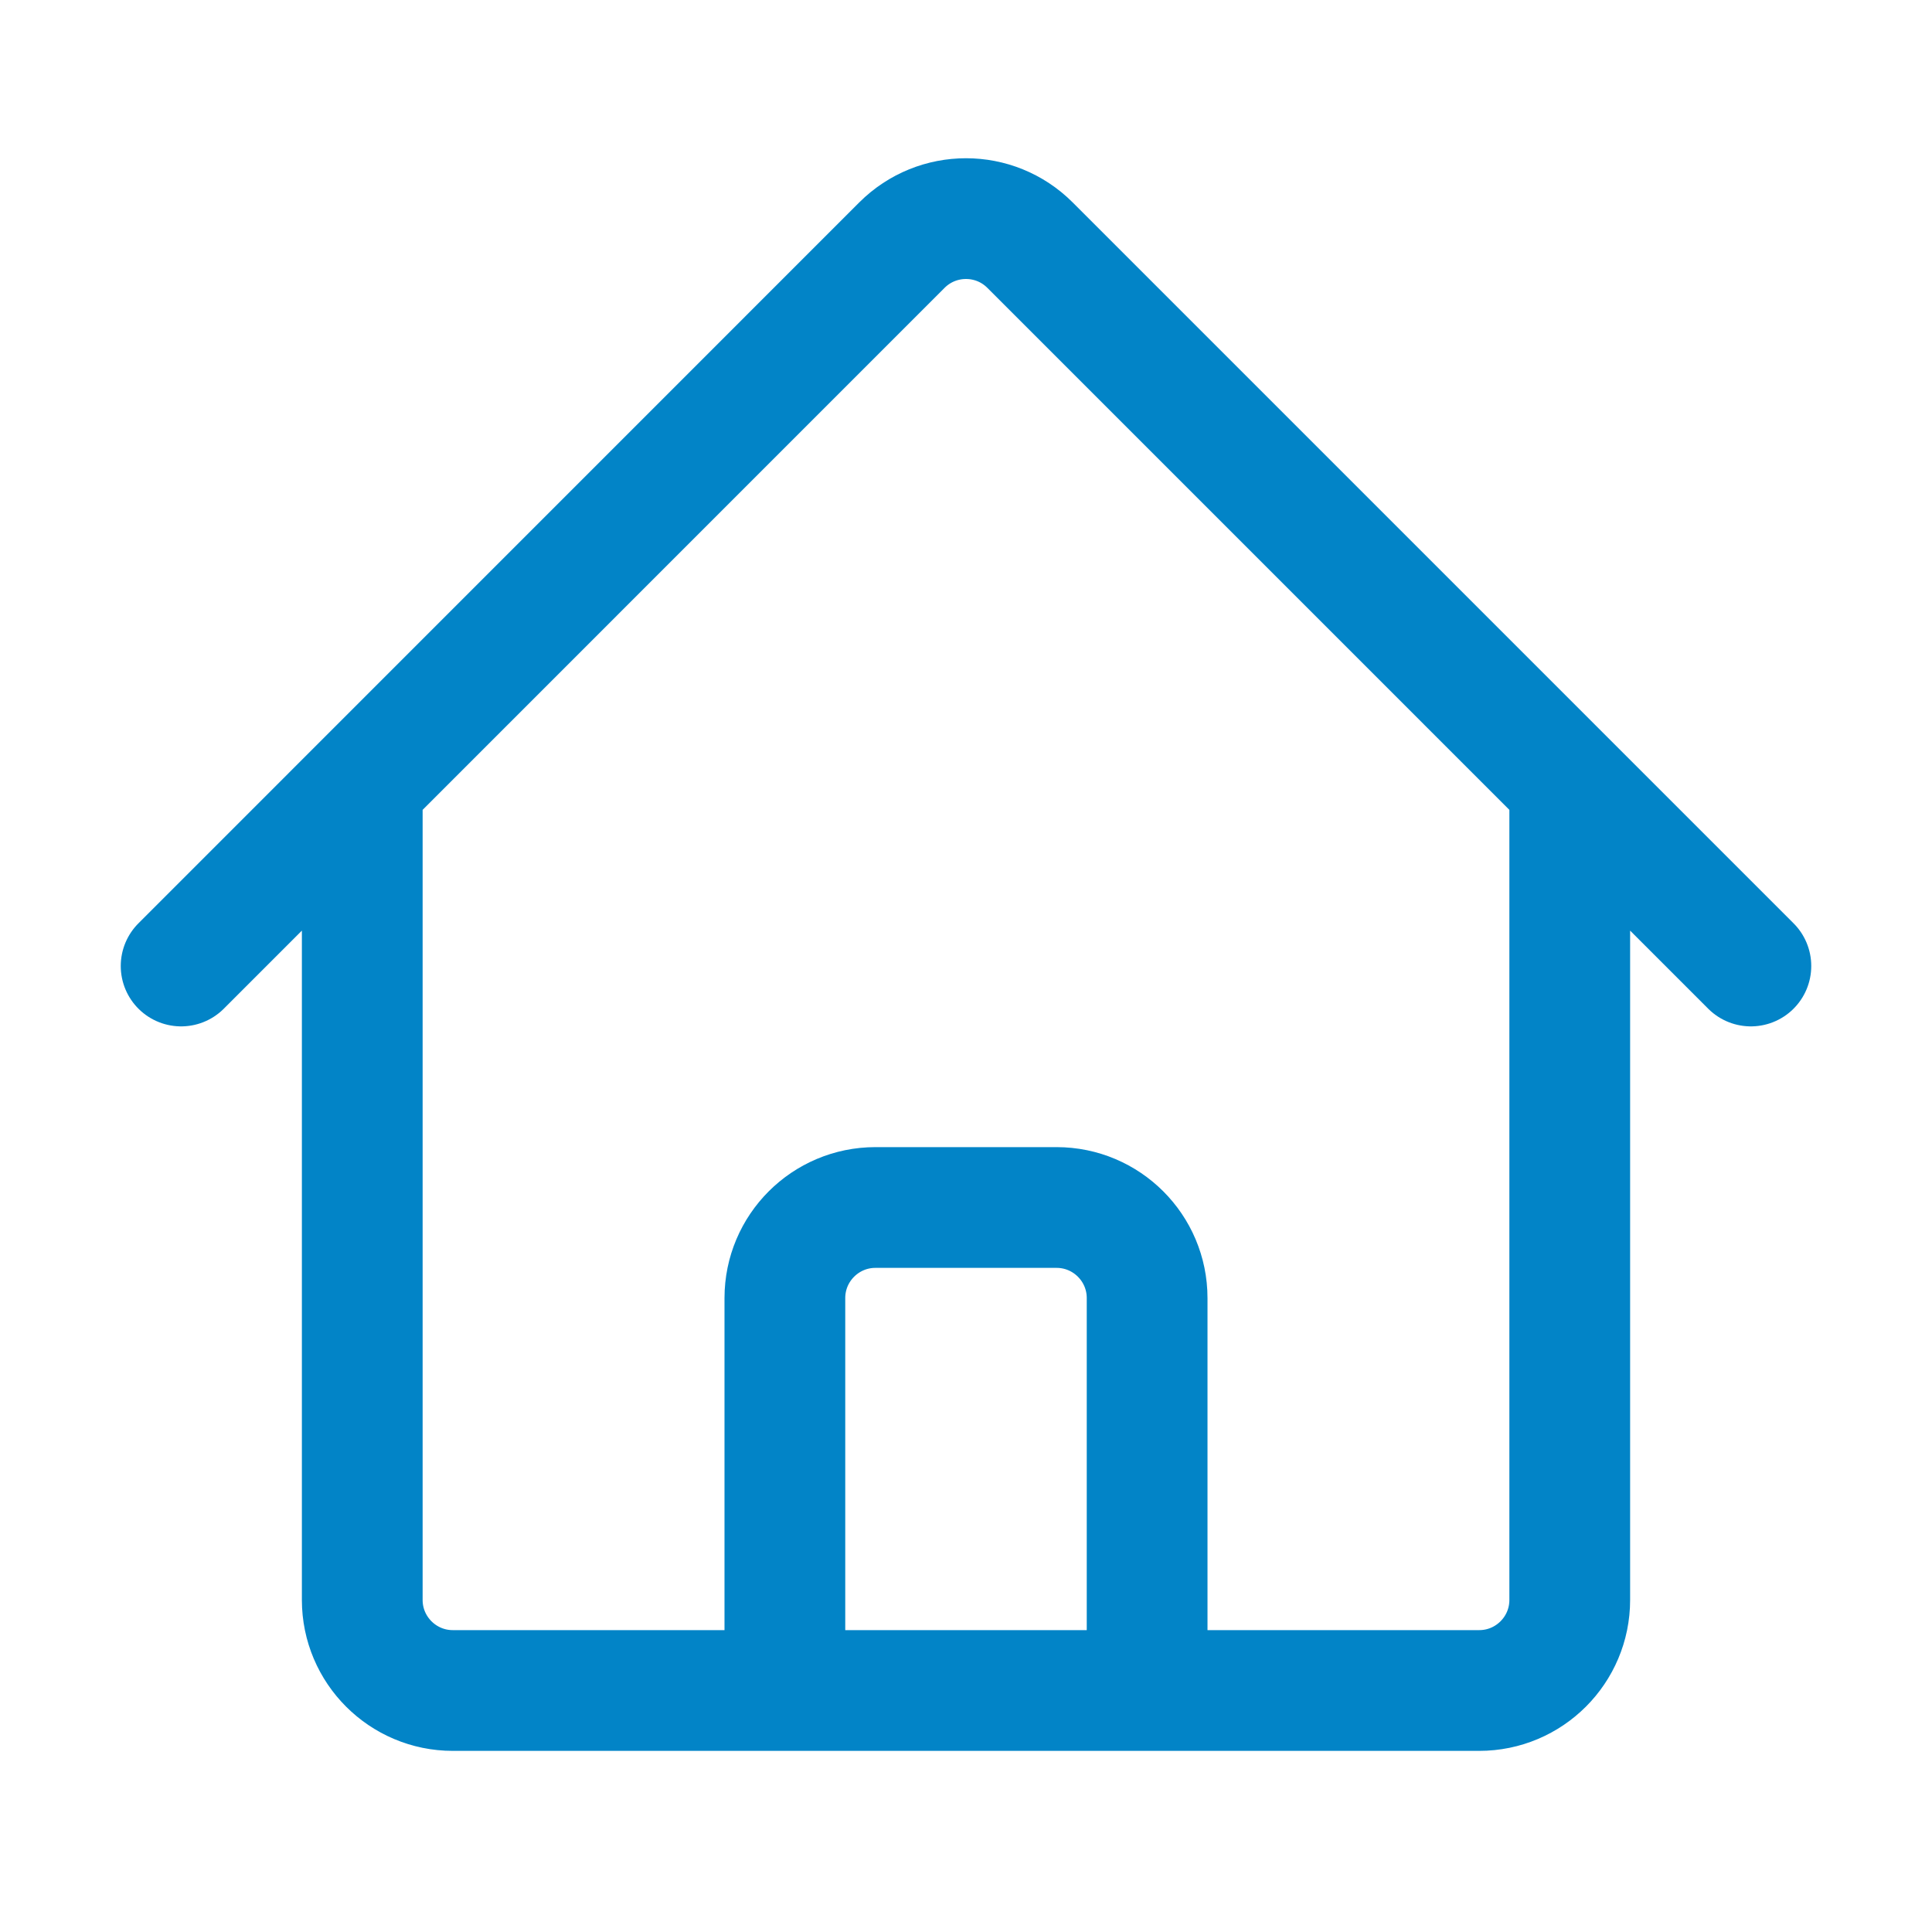
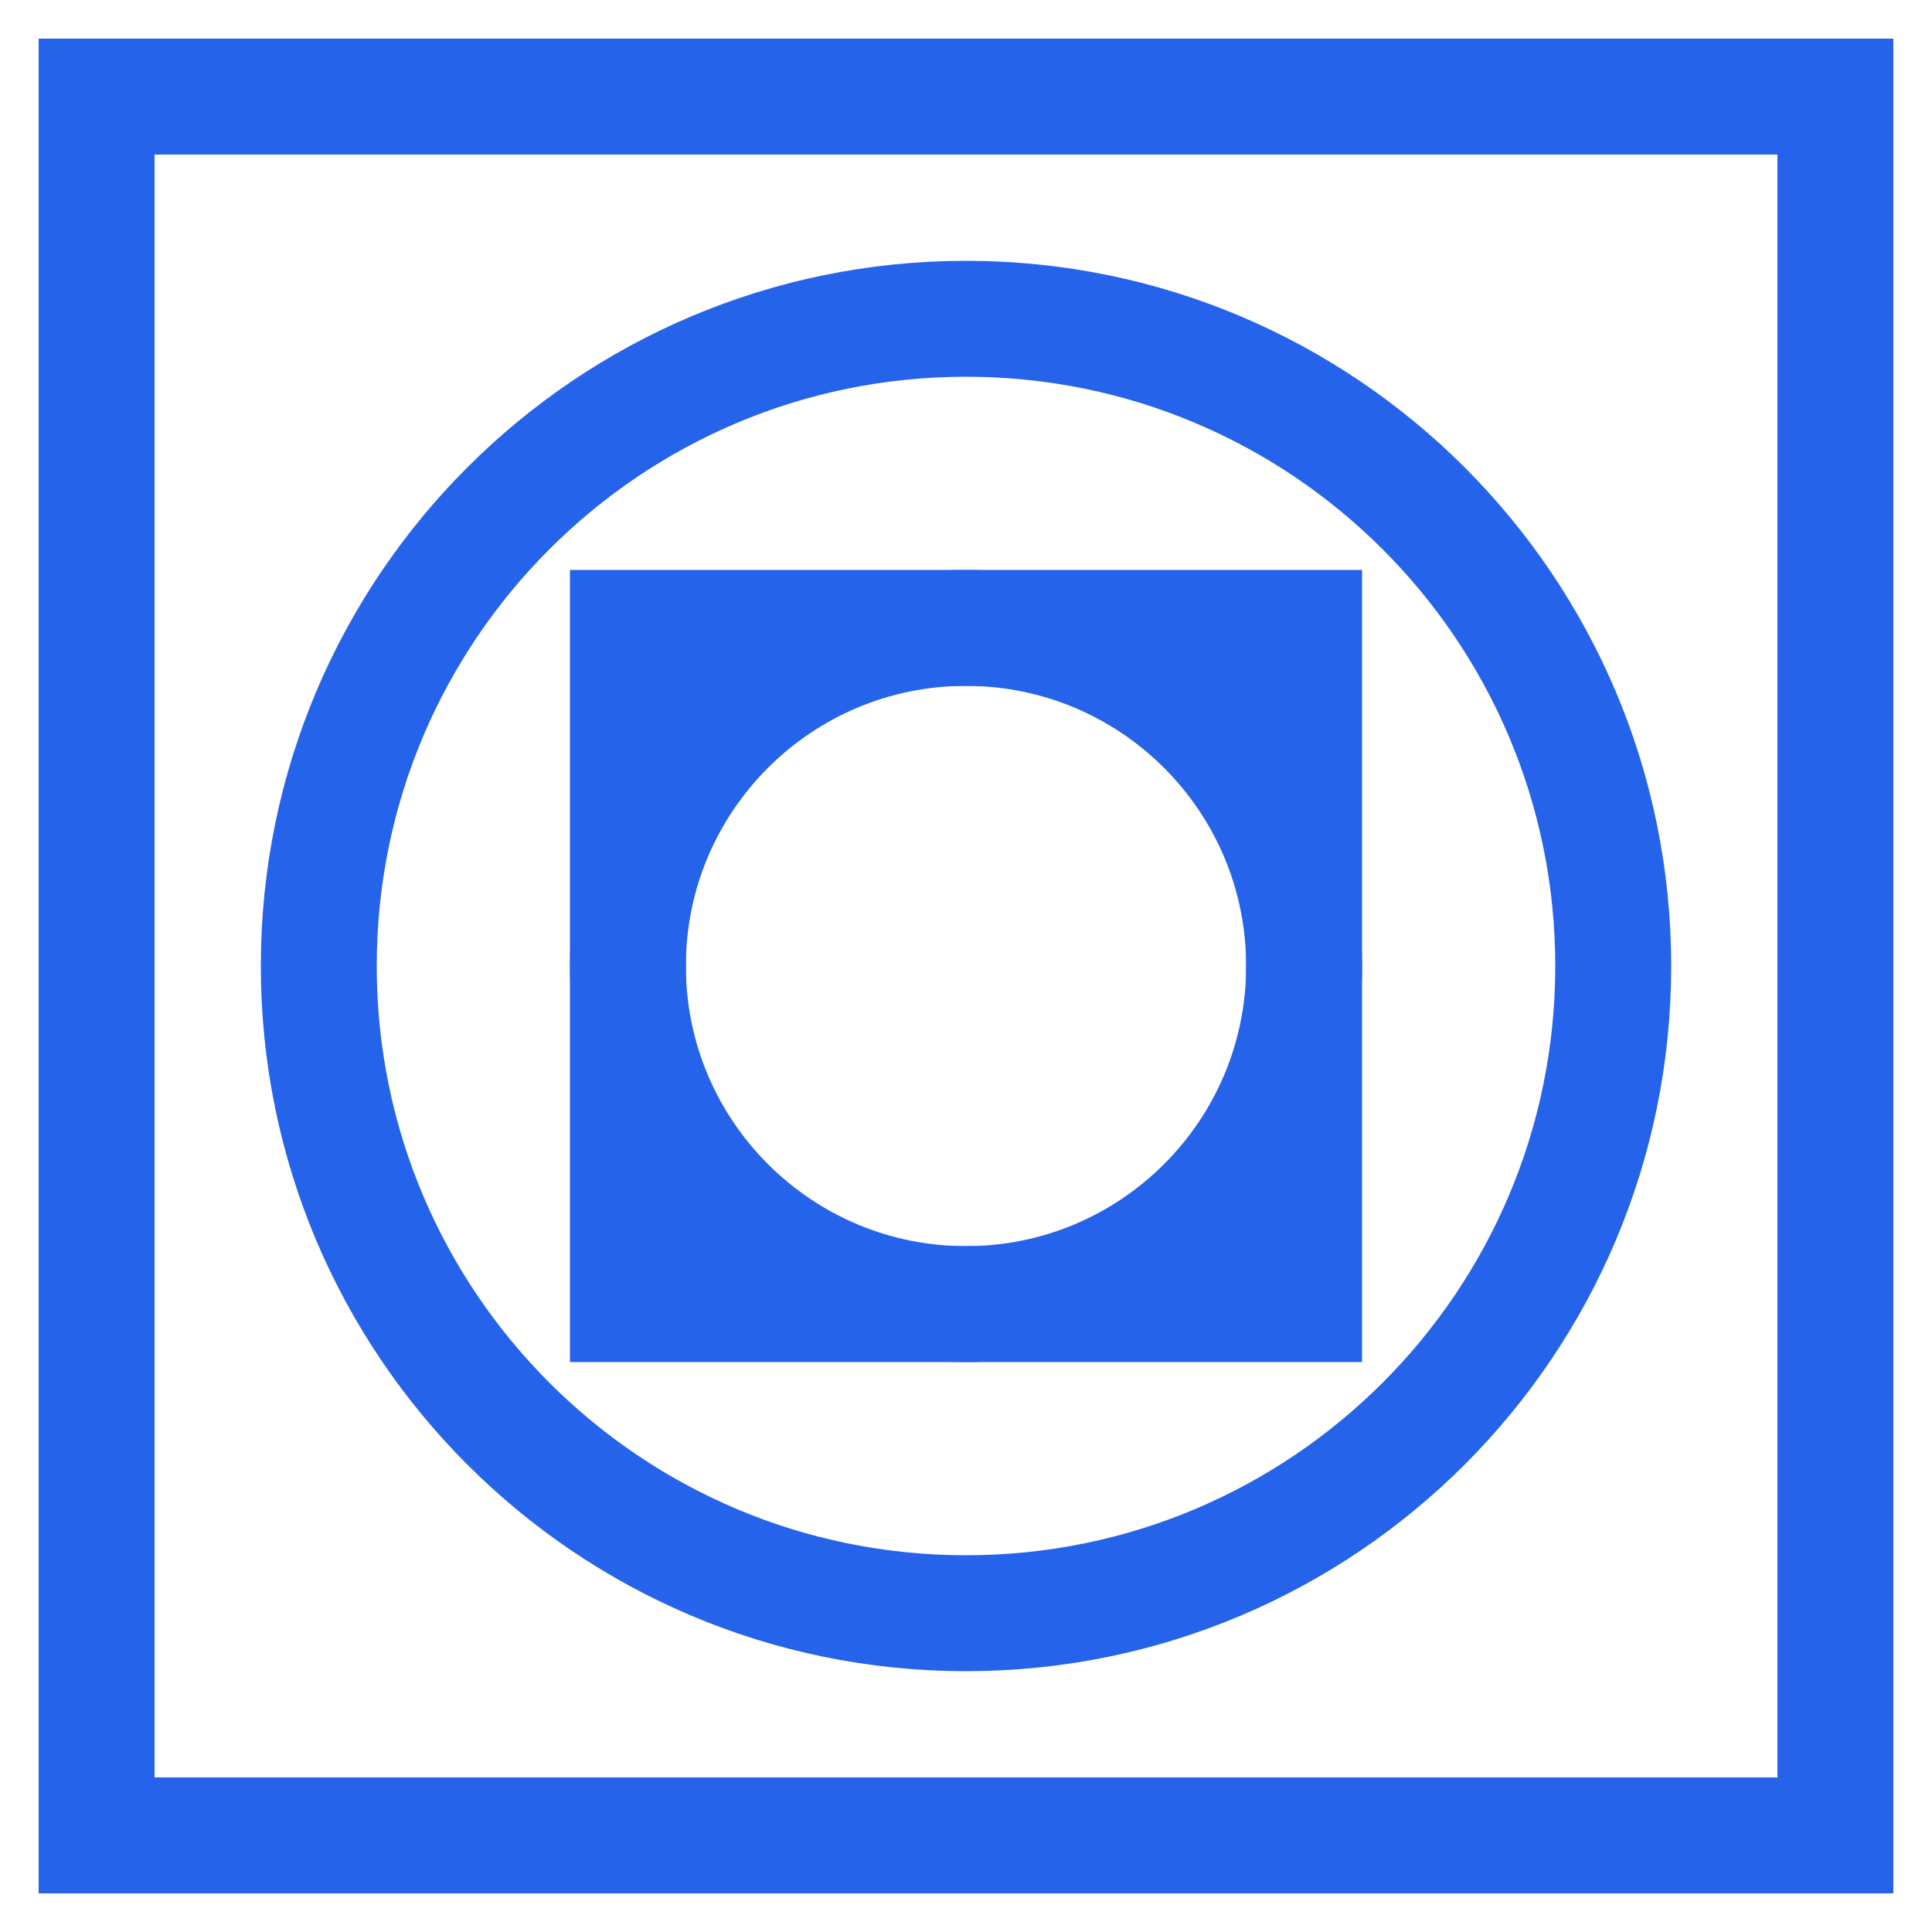
- <svg xmlns="http://www.w3.org/2000/svg" fill="none" viewBox="0 0 24 24" stroke-width="1.5" stroke="#0284c7" class="w-6 h-6">
-   <path stroke-linecap="round" stroke-linejoin="round" d="M2.25 12l8.954-8.955c.44-.439 1.152-.439 1.591 0L21.75 12M4.5 9.75v10.125c0 .621.504 1.125 1.125 1.125H9.75v-4.875c0-.621.504-1.125 1.125-1.125h2.25c.621 0 1.125.504 1.125 1.125V21h4.125c.621 0 1.125-.504 1.125-1.125V9.75M8.25 21h8.25" />
+ <svg xmlns="http://www.w3.org/2000/svg" viewBox="0 0 200 200">
+   <style>
+     .shape {
+       fill: none;
+       stroke: #2563eb;
+       stroke-width: 12;
+       stroke-miterlimit: 10;
+     }
+   </style>
+   <rect class="shape" x="10" y="10" width="180" height="180" />
+   <circle class="shape" cx="100" cy="100" r="67" />
+   <rect class="shape" x="65" y="65" width="70" height="70" />
+   <circle class="shape" cx="100" cy="100" r="35" />
</svg>
